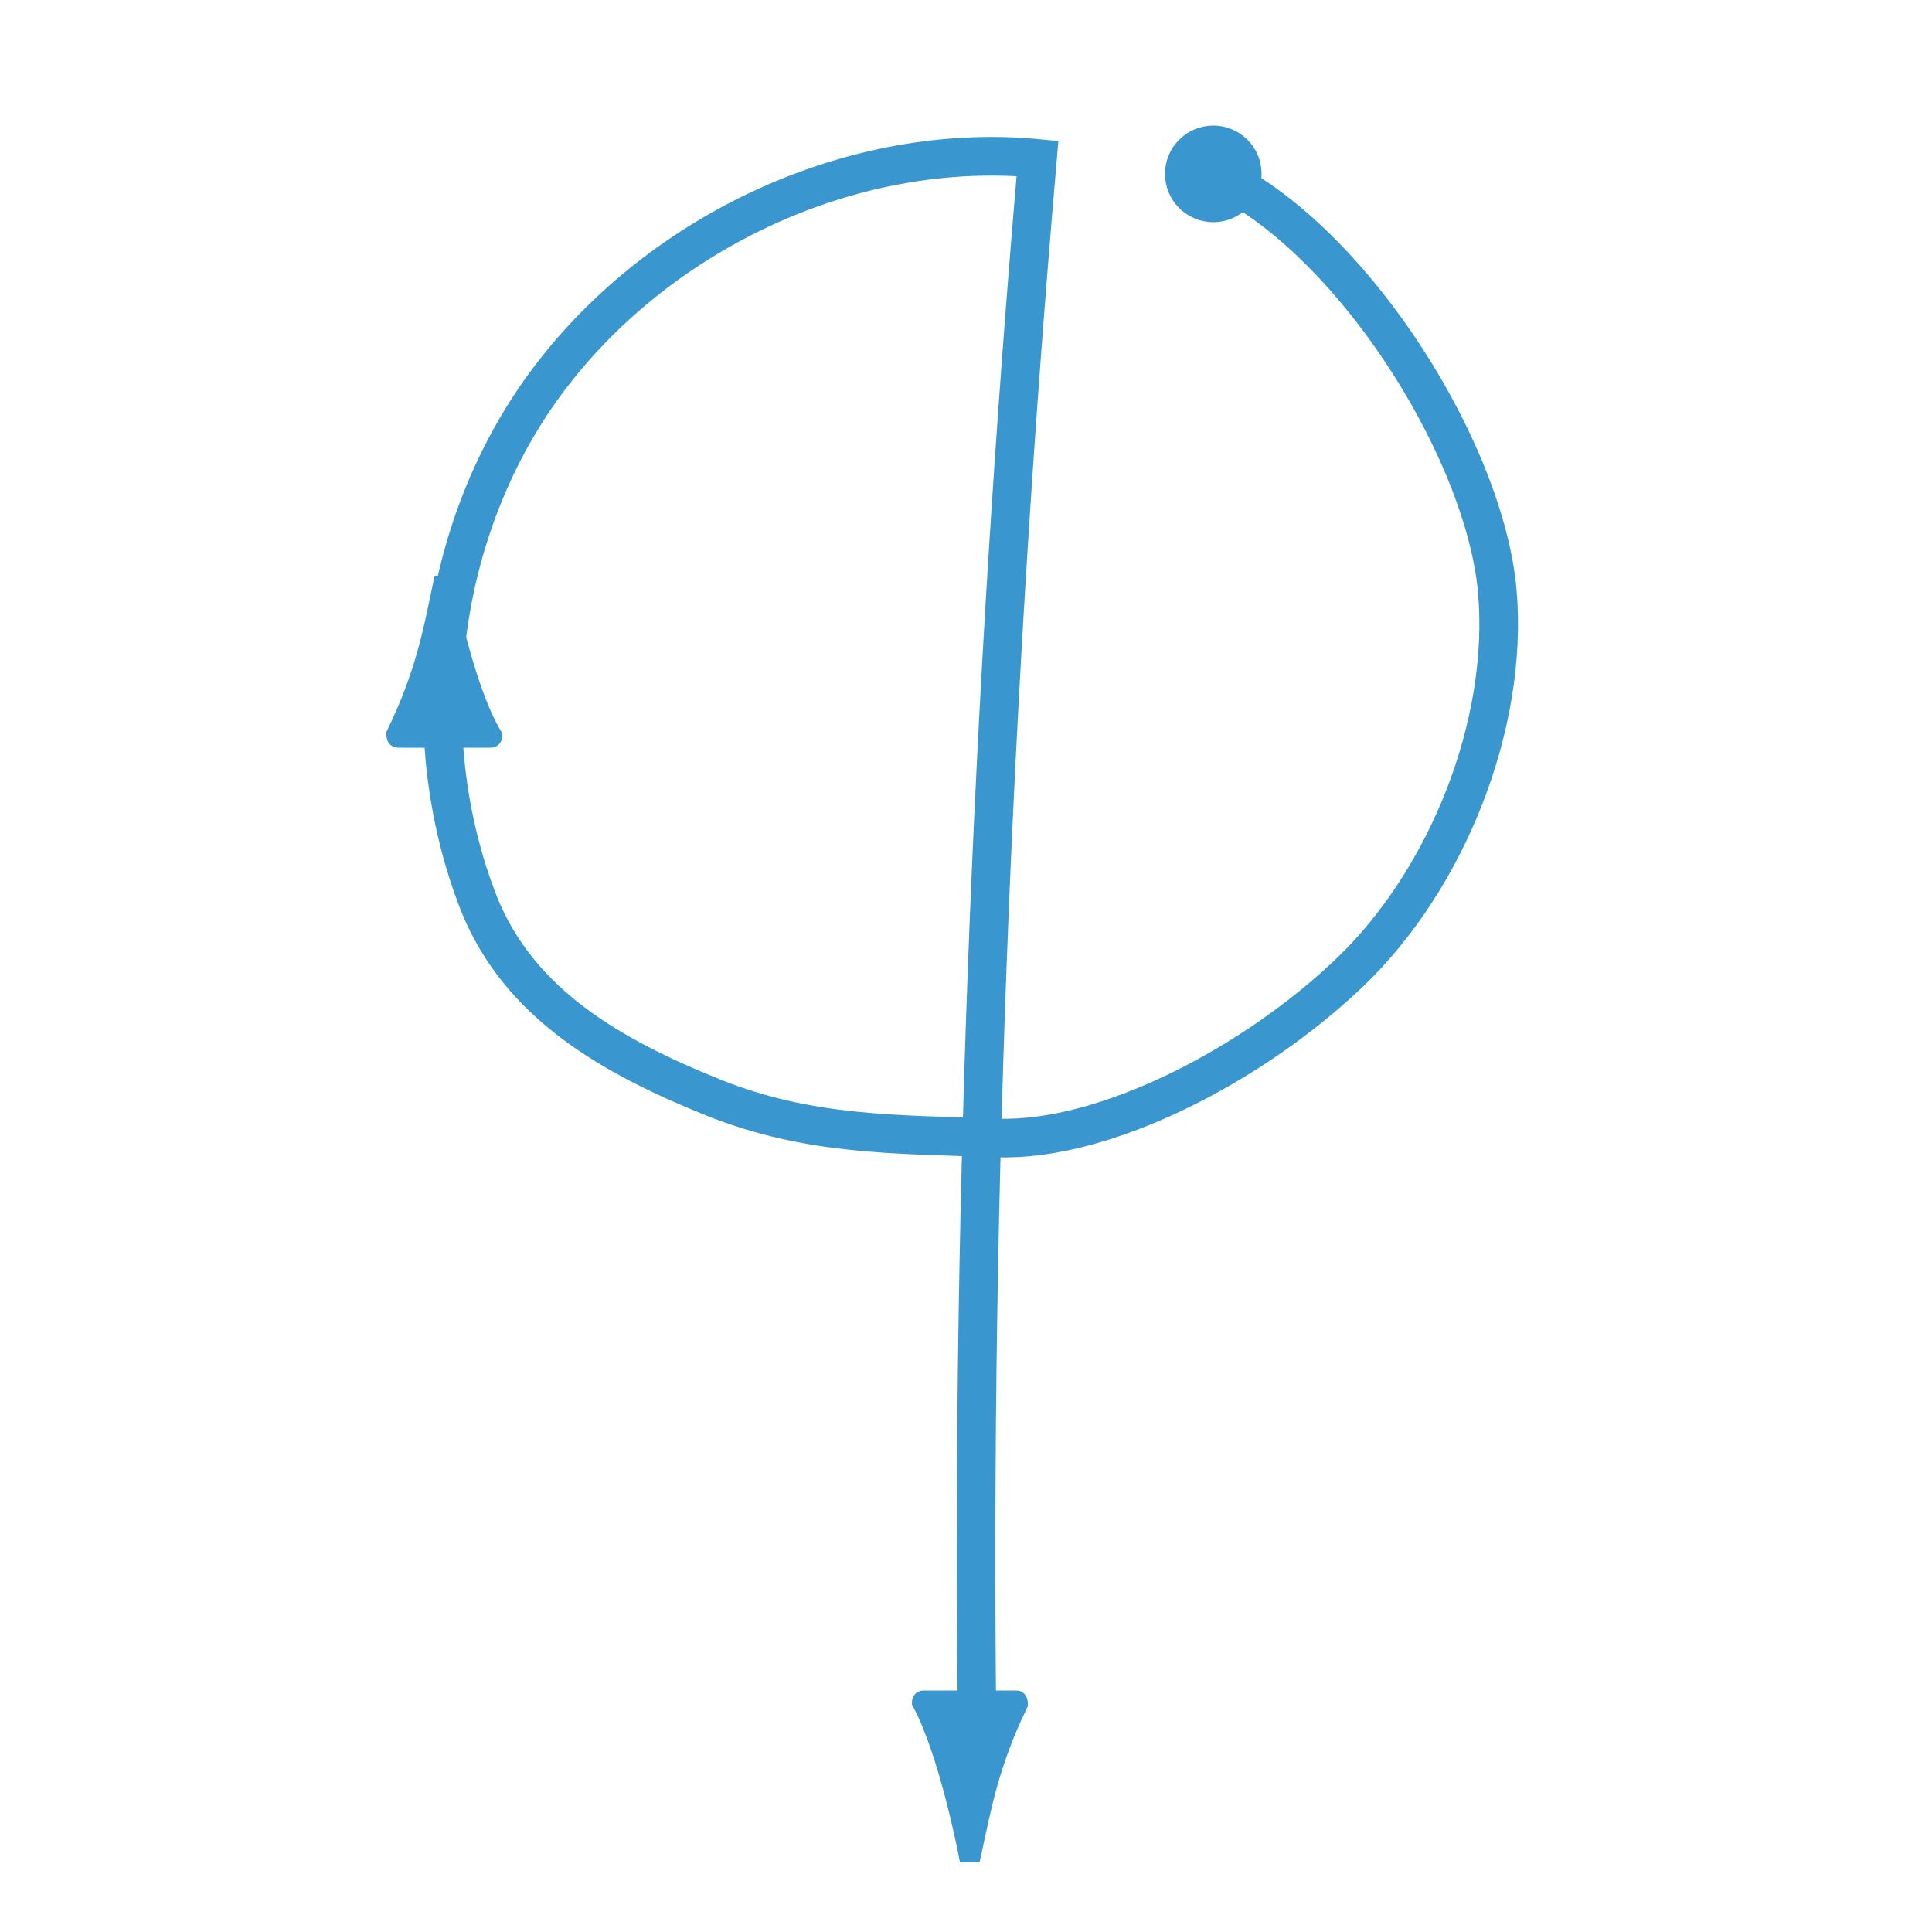
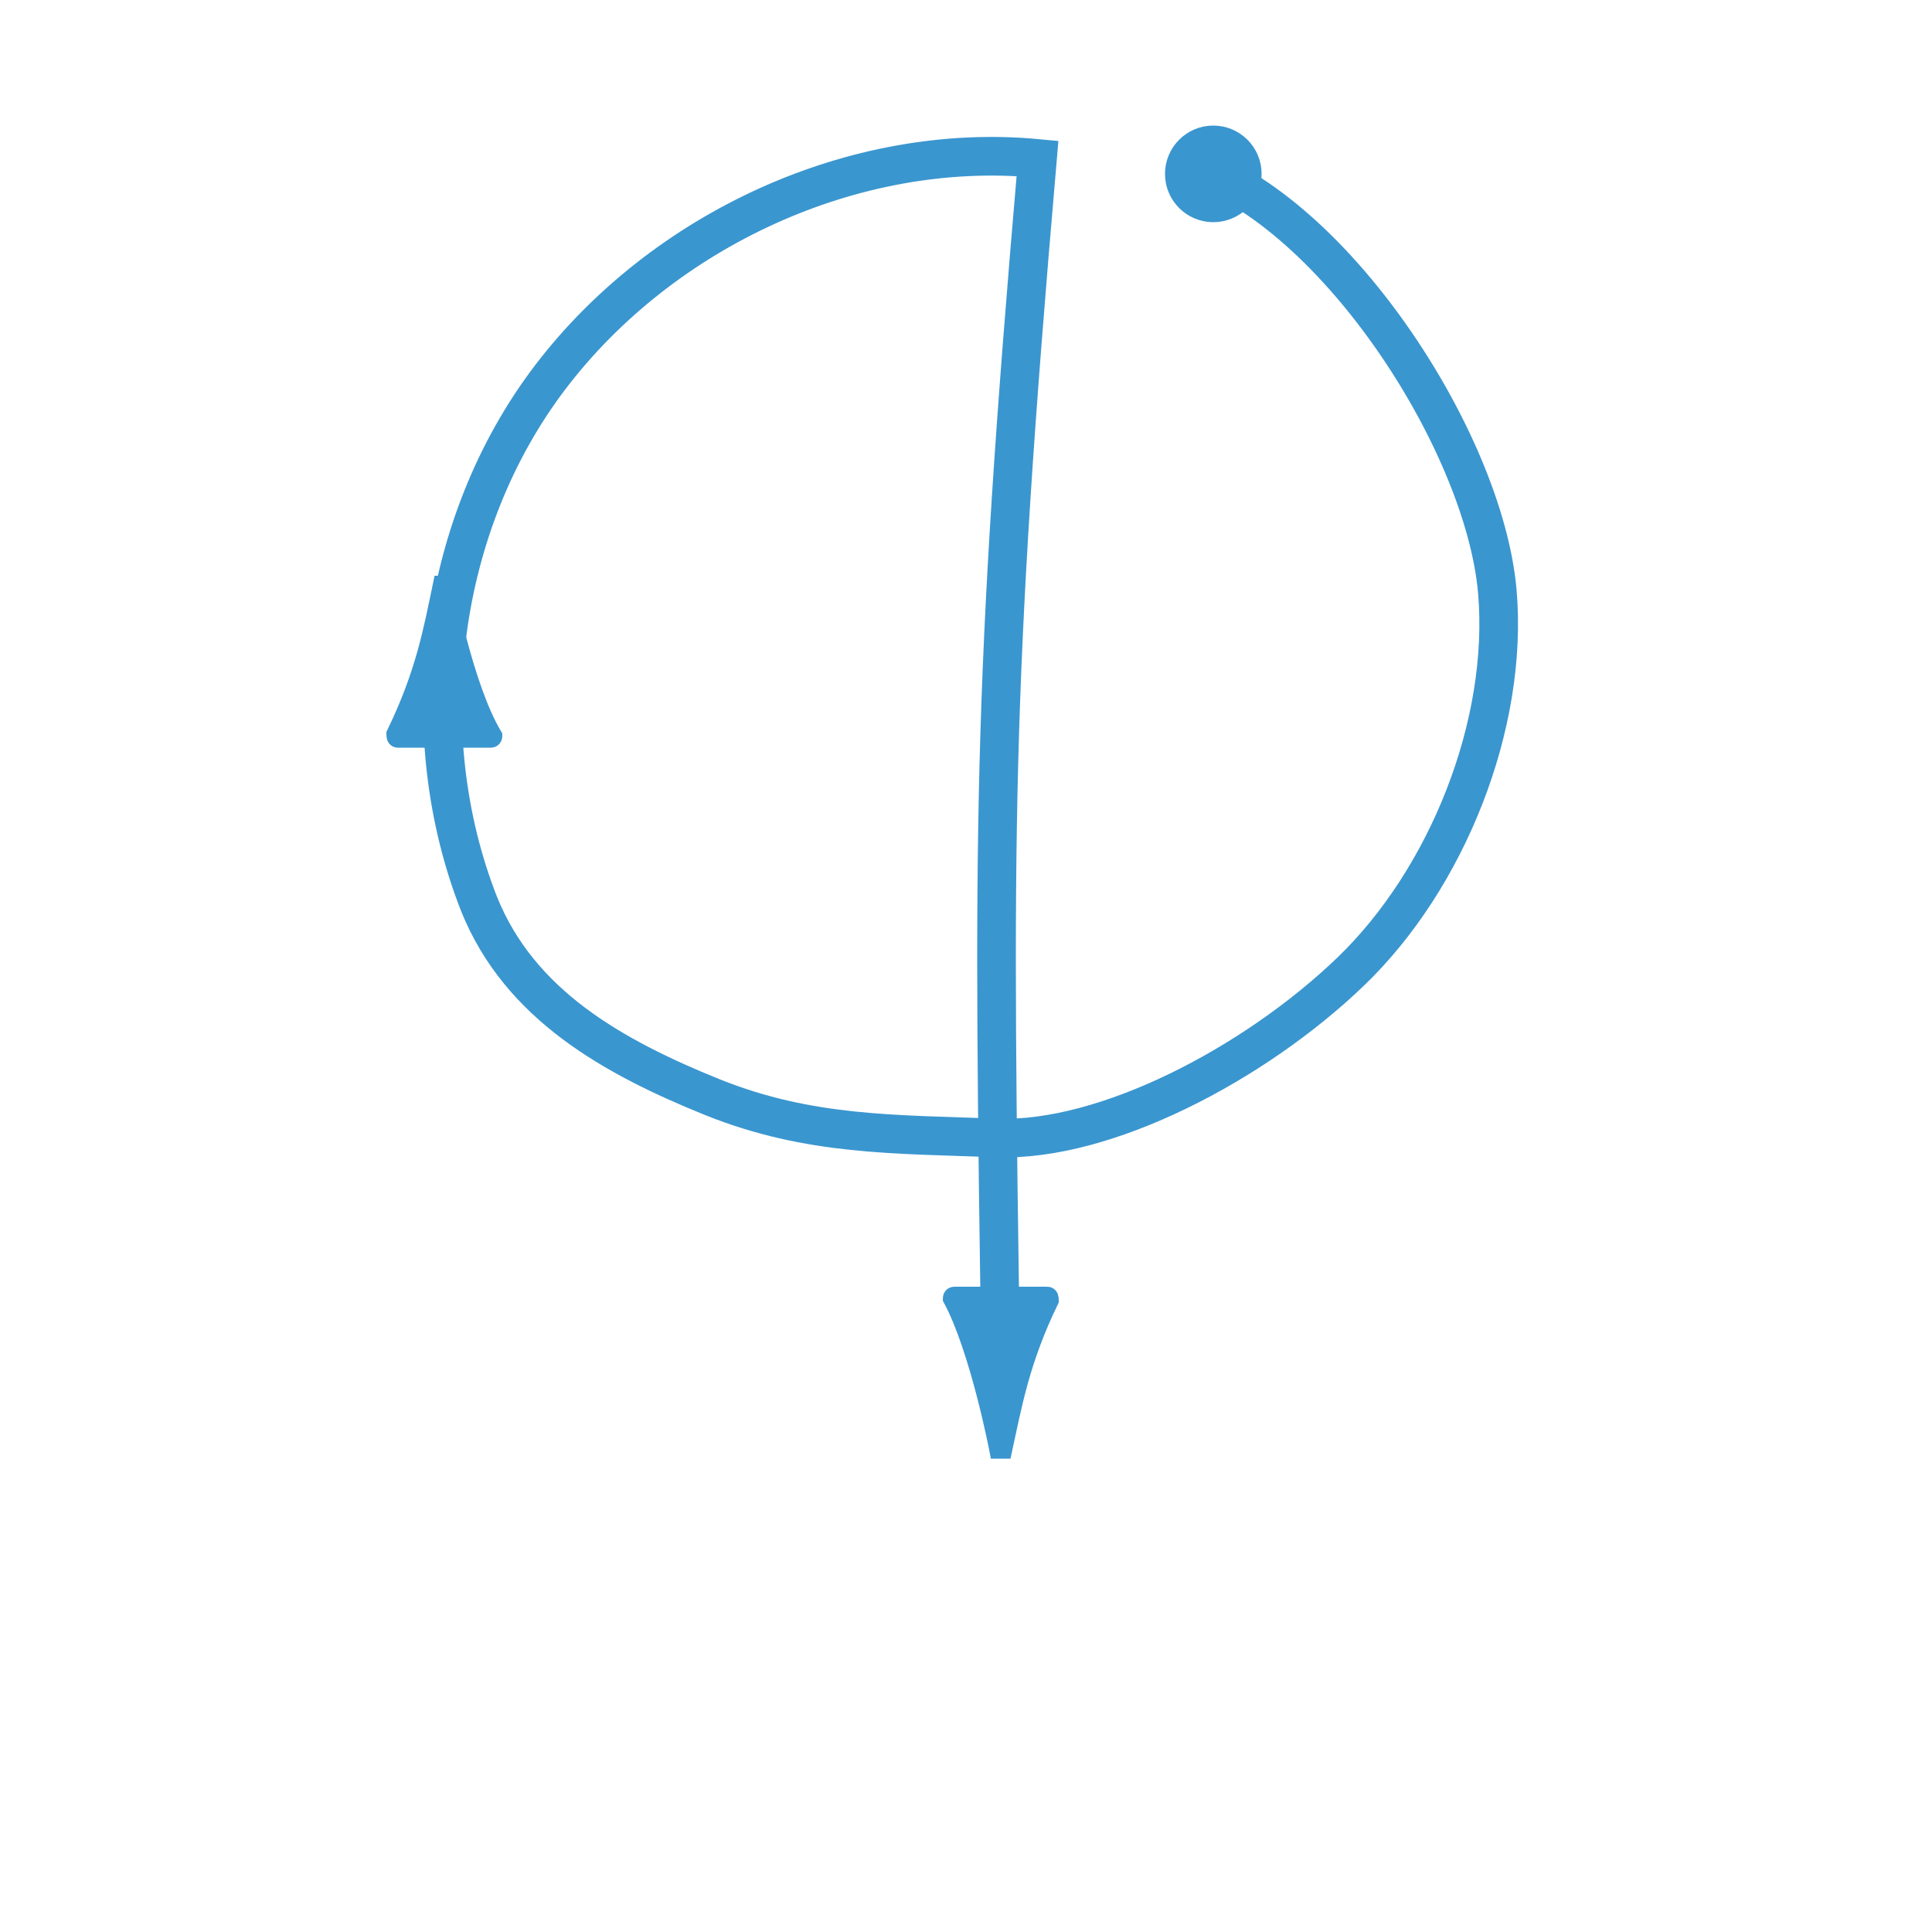
<svg xmlns="http://www.w3.org/2000/svg" version="1.1" id="Layer_1" x="0px" y="0px" viewBox="0 0 100 100" style="enable-background:new 0 0 100 100;" xml:space="preserve">
  <style type="text/css">
	.st0{fill:#3A96CF;stroke:#3A96CF;stroke-miterlimit:10;}
	.st1{fill:none;stroke:#3A96CF;stroke-width:2;stroke-miterlimit:10;}
</style>
  <circle class="st0" cx="62.8" cy="9" r="2" />
-   <path class="st0" d="M50.3,95.9c0.5-2.3,0.9-4.6,2.4-7.7c0-0.1,0-0.2-0.1-0.2c0,0-3.6,0-4.8,0c-0.1,0-0.1,0.1-0.1,0.1  c1.4,2.6,2.4,7.8,2.4,7.8C50.3,95.9,50.3,95.9,50.3,95.9z" />
+   <path class="st0" d="M51.9,75c0.5-2.3,0.9-4.6,2.4-7.7c0-0.1,0-0.2-0.1-0.2c0,0-3.6,0-4.8,0c-0.1,0-0.1,0.1-0.1,0.1  c1.4,2.6,2.4,7.8,2.4,7.8C51.9,75,51.9,75,51.9,75z" />
  <path class="st0" d="M22.9,30.3c-0.5,2.4-0.9,4.6-2.4,7.7c0,0.1,0,0.2,0.1,0.2c0,0,3.6,0,4.8,0c0.1,0,0.1-0.1,0.1-0.1  C24,35.6,23,30.3,23,30.3H22.9z" />
-   <path class="st1" d="M61.2,8.4c7.6,2.1,15.6,14.3,16.3,22.2c0.6,6.9-2.6,14.9-7.6,19.7s-12.7,8.8-18.3,8.6  c-5.3-0.2-9.7-0.1-14.7-2.1c-5.2-2.1-10-4.8-12.1-10c-3.5-8.9-2.1-19.7,3.7-27.3S44.2,7.3,53.7,8.2C51.3,36,50.2,64,50.6,91.9" />
+   <path class="st1" d="M61.2,8.4c7.6,2.1,15.6,14.3,16.3,22.2c0.6,6.9-2.6,14.9-7.6,19.7s-12.7,8.8-18.3,8.6  c-5.3-0.2-9.7-0.1-14.7-2.1c-5.2-2.1-10-4.8-12.1-10c-3.5-8.9-2.1-19.7,3.7-27.3S44.2,7.3,53.7,8.2C51.3,36,51.4,43.1,51.8,71" />
</svg>
